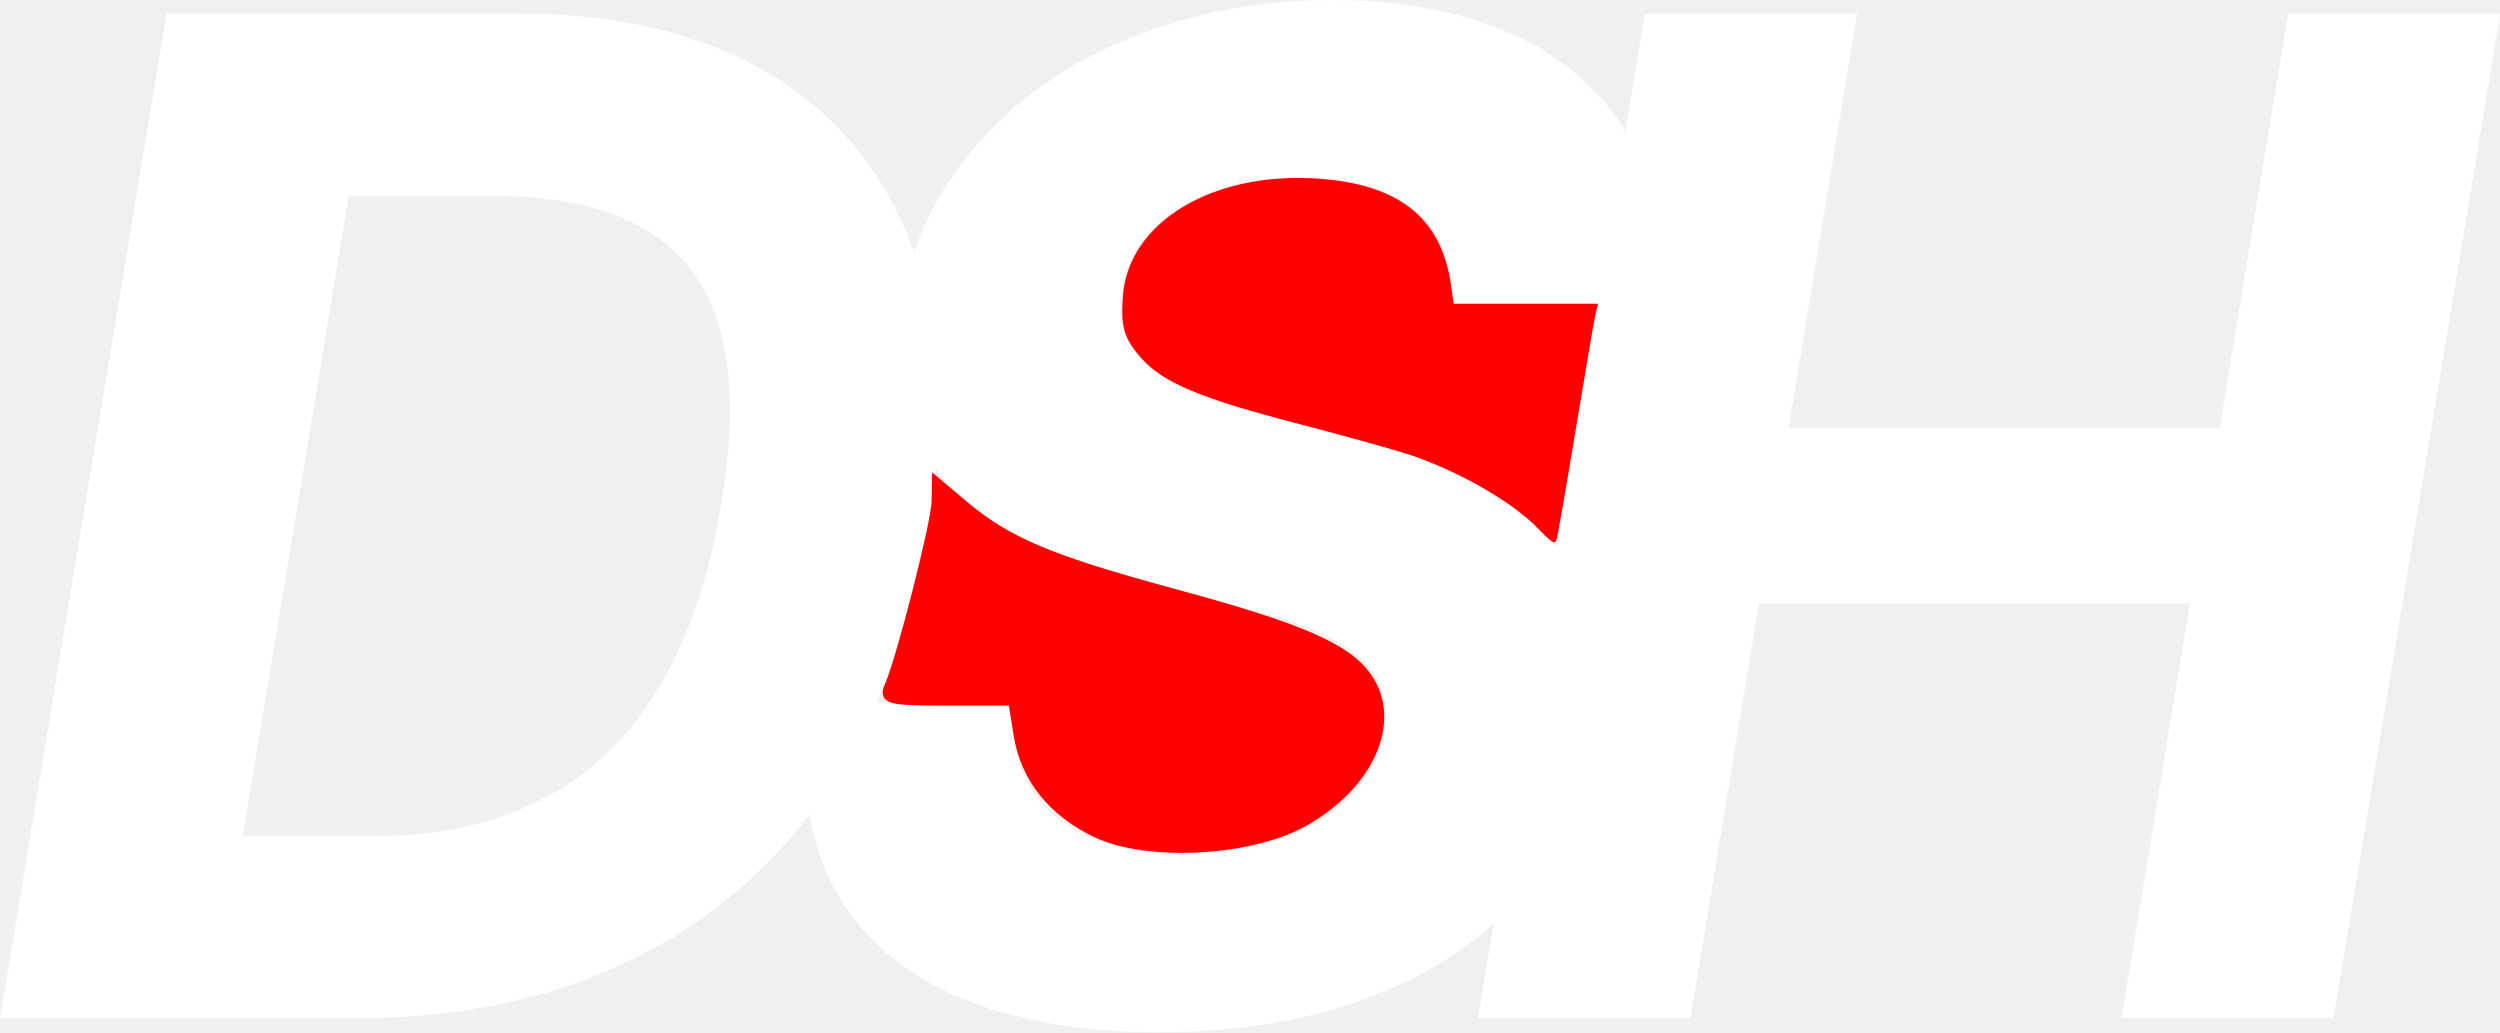
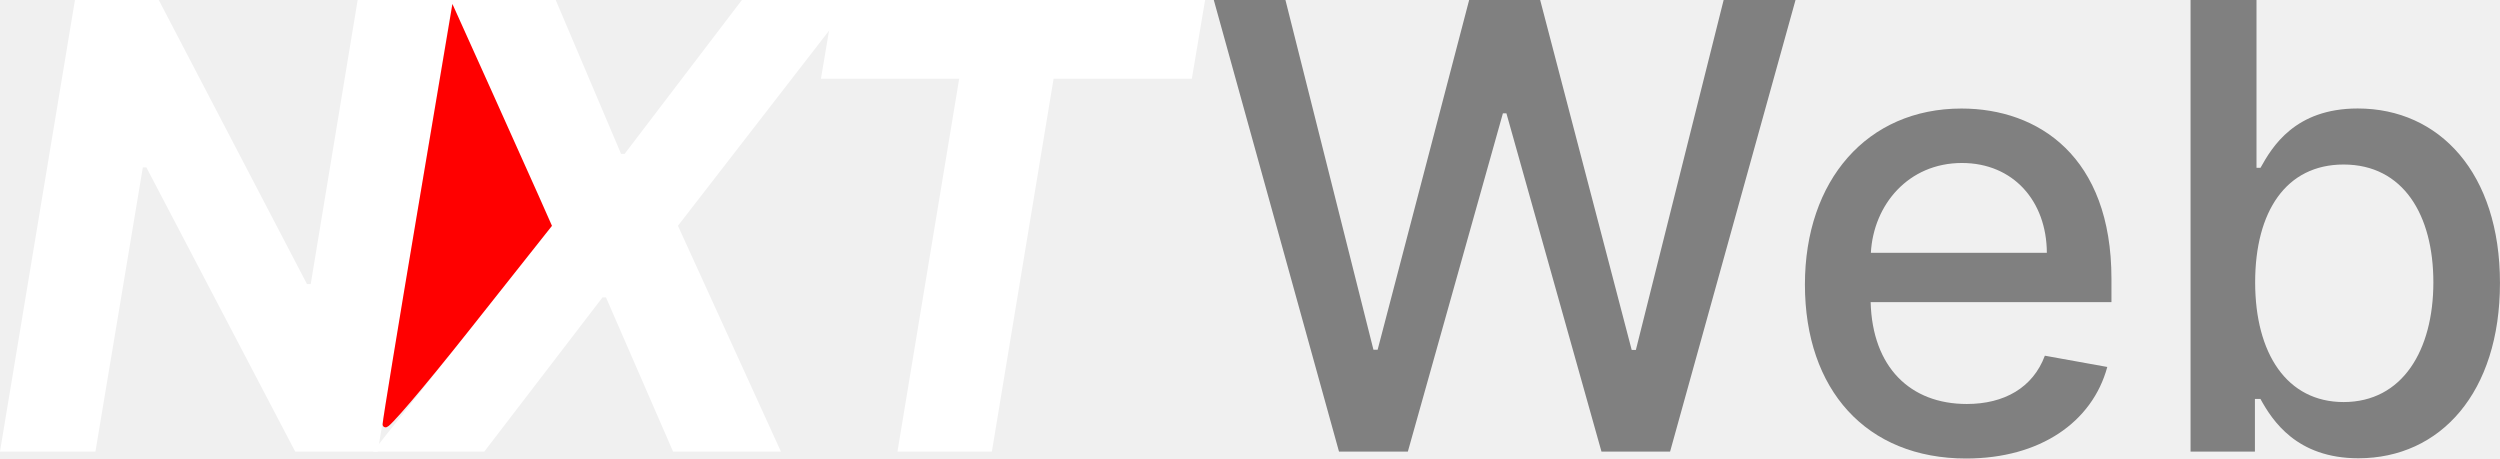
- <svg xmlns="http://www.w3.org/2000/svg" width="19.16mm" height="7.911mm" viewBox="0 0 19.16 7.911" version="1.1" id="svg8">
+ <svg xmlns="http://www.w3.org/2000/svg" width="42.605mm" height="7.813mm" viewBox="0 0 42.605 7.813" version="1.1" id="svg8">
  <defs id="defs2" />
-   <g id="layer1" transform="translate(-28.63181,-55.46201)">
-     <g aria-label="DSH" style="font-style:normal;font-weight:normal;font-size:10.583px;line-height:1.25;font-family:sans-serif;letter-spacing:0px;word-spacing:0px;fill:#ffffff;fill-opacity:1;stroke:none;stroke-width:0.265" id="text14">
-       <path d="m 31.398,63.264 c 2.345,0 3.961,-1.402 4.352,-3.766 0.406,-2.439 -0.804,-3.931 -3.127,-3.931 h -2.713 l -1.278,7.697 z m -0.906,-1.394 0.812,-4.908 h 1.075 c 1.443,0 2.06,0.688 1.781,2.36 -0.289,1.755 -1.218,2.548 -2.668,2.548 z" style="font-style:italic;font-variant:normal;font-weight:bold;font-stretch:normal;font-family:Inter;-inkscape-font-specification:'Inter Bold Italic';letter-spacing:-1.643px;fill:#ffffff;stroke-width:0.265" id="path16" />
-       <path d="m 39.756,57.803 h 1.56 c 0.207,-1.398 -0.759,-2.341 -2.473,-2.341 -1.687,0 -3.071,0.928 -3.307,2.33 -0.18,1.135 0.511,1.781 1.751,2.097 l 0.804,0.21 c 0.808,0.195 1.24,0.447 1.15,0.962 -0.09,0.56 -0.684,0.947 -1.518,0.947 -0.846,0 -1.398,-0.391 -1.315,-1.161 h -1.575 c -0.237,1.657 0.823,2.526 2.683,2.526 1.883,0 3.131,-0.898 3.367,-2.308 0.214,-1.282 -0.646,-1.962 -1.932,-2.262 l -0.661,-0.165 c -0.639,-0.15 -1.169,-0.406 -1.06,-0.955 0.083,-0.5 0.579,-0.861 1.376,-0.861 0.778,0 1.176,0.353 1.15,0.981 z" style="font-style:italic;font-variant:normal;font-weight:bold;font-stretch:normal;font-family:Inter;-inkscape-font-specification:'Inter Bold Italic';letter-spacing:-1.643px;fill:#ffffff;stroke-width:0.265" id="path18" />
-       <path d="m 39.96,63.264 h 1.627 l 0.526,-3.18 h 3.304 l -0.526,3.18 h 1.624 l 1.278,-7.697 h -1.624 l -0.526,3.176 h -3.304 l 0.526,-3.176 h -1.627 z" style="font-style:italic;font-variant:normal;font-weight:bold;font-stretch:normal;font-family:Inter;-inkscape-font-specification:'Inter Bold Italic';letter-spacing:-1.643px;fill:#ffffff;stroke-width:0.265" id="path20" />
+   <g id="layer1" transform="translate(-100.7296,-63.27327)">
+     <g id="g40">
+       <path d="m 108.445,63.273 h -1.62 L 106.025,68.114 h -0.064 l -2.526,-4.841 h -1.428 l -1.278,7.697 h 1.627 l 0.808,-4.844 h 0.06 l 2.537,4.844 h 1.406 z" style="font-style:italic;font-variant:normal;font-weight:bold;font-stretch:normal;font-size:10.583px;line-height:1.25;font-family:Inter;-inkscape-font-specification:'Inter Bold Italic';letter-spacing:-1.053px;word-spacing:0px;fill:#ffffff;fill-opacity:1;stroke:none;stroke-width:0.265" id="path16" />
+       <path d="m 110.2,63.273 h -1.793 l 1.733,3.848 -3.055,3.848 h 1.898 l 2.014,-2.627 h 0.06 l 1.143,2.627 h 1.838 l -1.755,-3.848 2.98,-3.848 h -1.89 l -1.999,2.623 h -0.06 z" style="font-style:italic;font-variant:normal;font-weight:bold;font-stretch:normal;font-size:10.583px;line-height:1.25;font-family:Inter;-inkscape-font-specification:'Inter Bold Italic';letter-spacing:-1.053px;word-spacing:0px;fill:#ffffff;fill-opacity:1;stroke:none;stroke-width:0.265" id="path18" />
+       <path d="m 114.72,64.615 h 2.356 l -1.052,6.355 h 1.609 l 1.052,-6.355 h 2.356 l 0.226,-1.342 h -6.321 z" style="font-style:italic;font-variant:normal;font-weight:bold;font-stretch:normal;font-size:10.583px;line-height:1.25;font-family:Inter;-inkscape-font-specification:'Inter Bold Italic';letter-spacing:-1.053px;word-spacing:0px;fill:#ffffff;fill-opacity:1;stroke:none;stroke-width:0.265" id="path20" />
    </g>
-     <path style="fill:#ff0000;stroke:#ff0000;stroke-width:0.253" d="m 31.389,24.581 c -1.29,-0.605 -2.087,-1.601 -2.288,-2.858 l -0.155,-0.972 h -1.889 c -1.705,0 -1.87,-0.043 -1.694,-0.442 0.341,-0.771 1.347,-4.711 1.361,-5.326 l 0.013,-0.591 0.791,0.666 c 1.273,1.071 2.509,1.592 6.067,2.556 3.687,0.999 5.029,1.579 5.626,2.432 0.899,1.283 0.072,3.15 -1.87,4.222 -1.538,0.849 -4.489,1.004 -5.962,0.313 z" id="path23" transform="matrix(0.2645833,0,0,0.2645833,28.73386,55.34607)" />
-     <path style="fill:#ff0000;stroke:#ff0000;stroke-width:0.126" d="m 44.231,15.724 c -0.719,-0.759 -2.229,-1.64 -3.676,-2.144 -0.404,-0.141 -1.907,-0.561 -3.34,-0.934 -2.819,-0.734 -3.882,-1.18 -4.506,-1.889 -0.481,-0.548 -0.575,-0.881 -0.501,-1.774 0.17,-2.053 2.52,-3.479 5.462,-3.314 2.398,0.135 3.632,1.09 3.911,3.03 l 0.086,0.6 h 2.078 2.078 l -0.065,0.284 c -0.036,0.156 -0.295,1.674 -0.577,3.373 -0.282,1.699 -0.527,3.105 -0.546,3.124 -0.019,0.019 -0.201,-0.141 -0.404,-0.355 z" id="path25" transform="matrix(0.2645833,0,0,0.2645833,28.73386,55.34607)" />
+     <g id="g45">
+       <path d="m 123.549,70.97 h 1.173 l 1.62,-5.765 h 0.06 l 1.62,5.765 h 1.169 l 2.138,-7.697 h -1.225 l -1.496,5.964 h -0.071 l -1.56,-5.964 h -1.21 l -1.56,5.961 h -0.071 l -1.5,-5.961 h -1.221 z" style="font-style:normal;font-variant:normal;font-weight:500;font-stretch:normal;font-size:10.583px;line-height:1.25;font-family:Inter;-inkscape-font-specification:'Inter Medium';letter-spacing:0px;word-spacing:0px;fill:#808080;fill-opacity:1;stroke:none;stroke-width:0.265" id="path22" />
+       <path d="m 134.237,71.087 c 1.259,0 2.15,-0.62 2.405,-1.56 l -1.064,-0.192 c -0.203,0.545 -0.692,0.823 -1.33,0.823 -0.962,0 -1.609,-0.624 -1.639,-1.736 h 4.104 v -0.398 c 0,-2.086 -1.248,-2.901 -2.556,-2.901 -1.609,0 -2.668,1.225 -2.668,2.999 0,1.793 1.045,2.965 2.747,2.965 z m -1.624,-3.506 c 0.045,-0.819 0.639,-1.53 1.552,-1.53 0.872,0 1.443,0.646 1.447,1.53 z" style="font-style:normal;font-variant:normal;font-weight:500;font-stretch:normal;font-size:10.583px;line-height:1.25;font-family:Inter;-inkscape-font-specification:'Inter Medium';letter-spacing:0px;word-spacing:0px;fill:#808080;fill-opacity:1;stroke:none;stroke-width:0.265" id="path24" />
+       <path d="m 138.061,70.97 h 1.097 v -0.898 h 0.094 c 0.203,0.368 0.616,1.011 1.669,1.011 1.398,0 2.413,-1.12 2.413,-2.988 0,-1.872 -1.03,-2.973 -2.424,-2.973 -1.071,0 -1.458,0.654 -1.657,1.011 h -0.068 v -2.86 h -1.124 z m 1.101,-2.886 c 0,-1.206 0.526,-2.007 1.507,-2.007 1.018,0 1.53,0.861 1.53,2.007 0,1.158 -0.526,2.041 -1.53,2.041 -0.966,0 -1.507,-0.827 -1.507,-2.041 z" style="font-style:normal;font-variant:normal;font-weight:500;font-stretch:normal;font-size:10.583px;line-height:1.25;font-family:Inter;-inkscape-font-specification:'Inter Medium';letter-spacing:0px;word-spacing:0px;fill:#808080;fill-opacity:1;stroke:none;stroke-width:0.265" id="path26" />
+     </g>
+     <path style="fill:#ff0000;stroke:#ff0000;stroke-width:0.354" d="m 24.82,27.334 c 0.012,-0.276 1.006,-6.345 2.21,-13.488 l 2.188,-12.986 2.268,5.031 c 1.247,2.767 2.626,5.841 3.064,6.83 l 0.796,1.799 -5.274,6.657 c -2.9,3.662 -5.264,6.432 -5.252,6.156 z" id="path47" transform="matrix(0.2645833,0,0,0.2645833,100.7296,63.27327)" />
  </g>
</svg>
